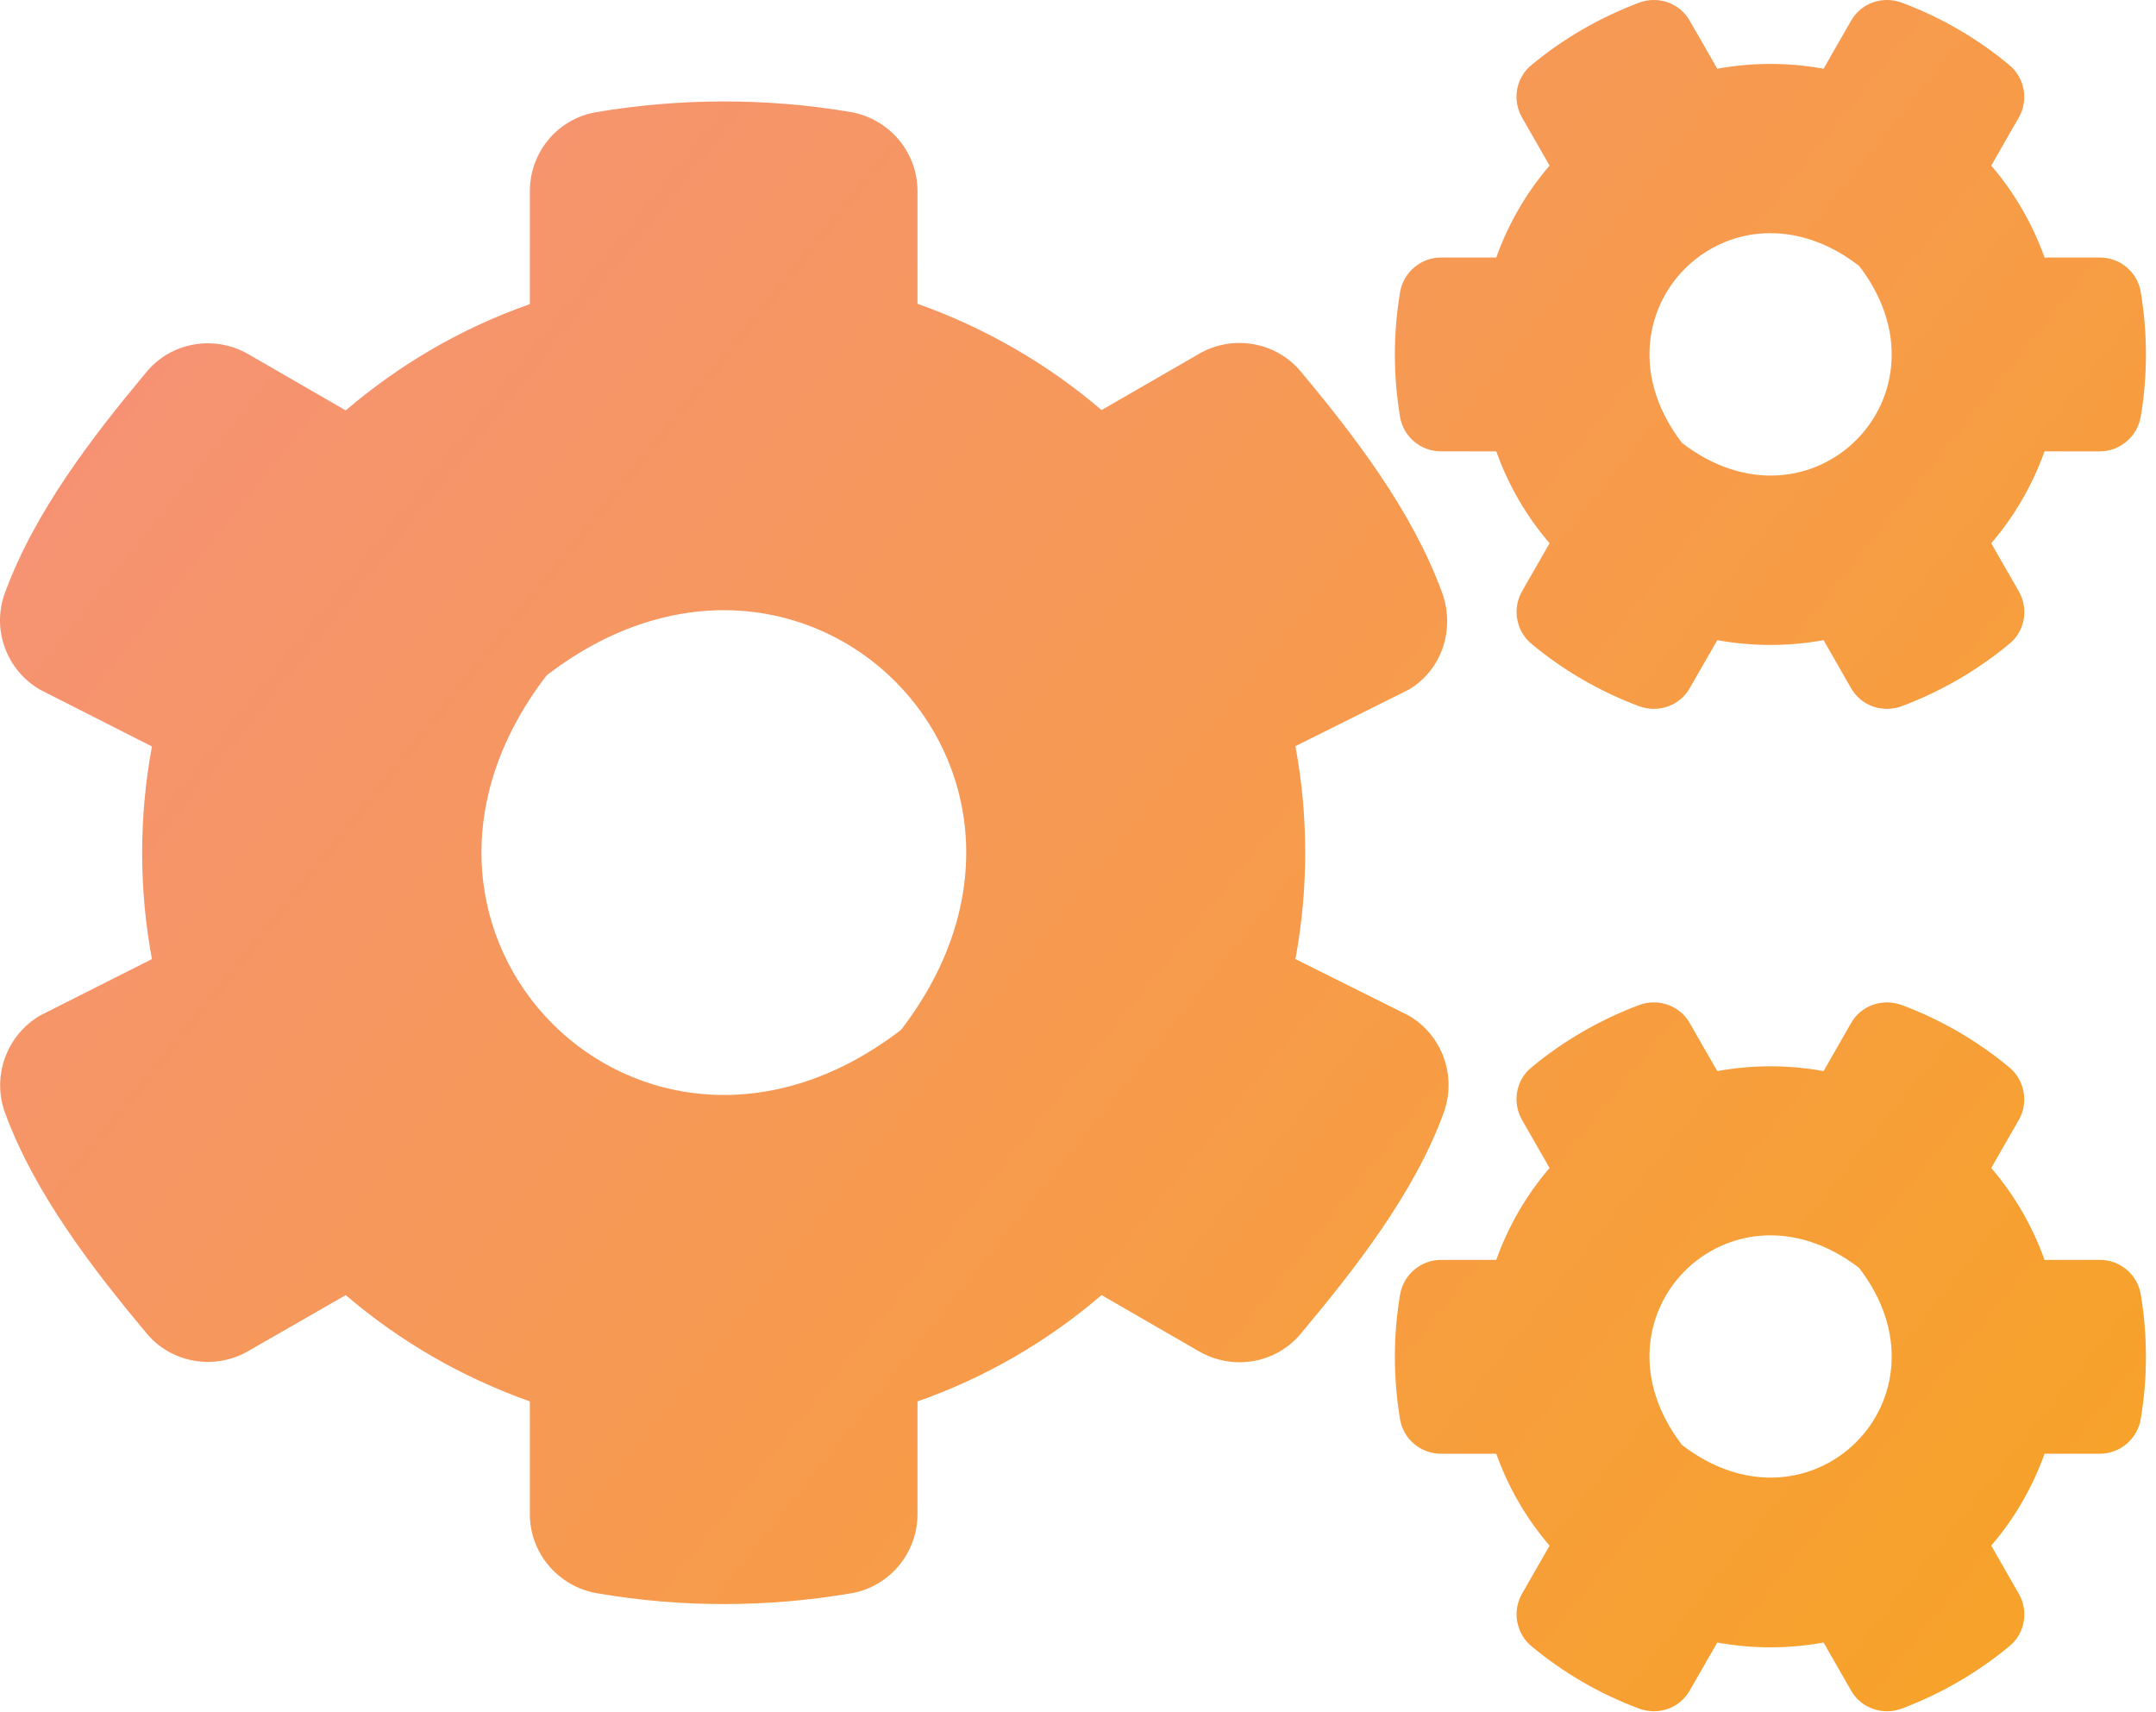
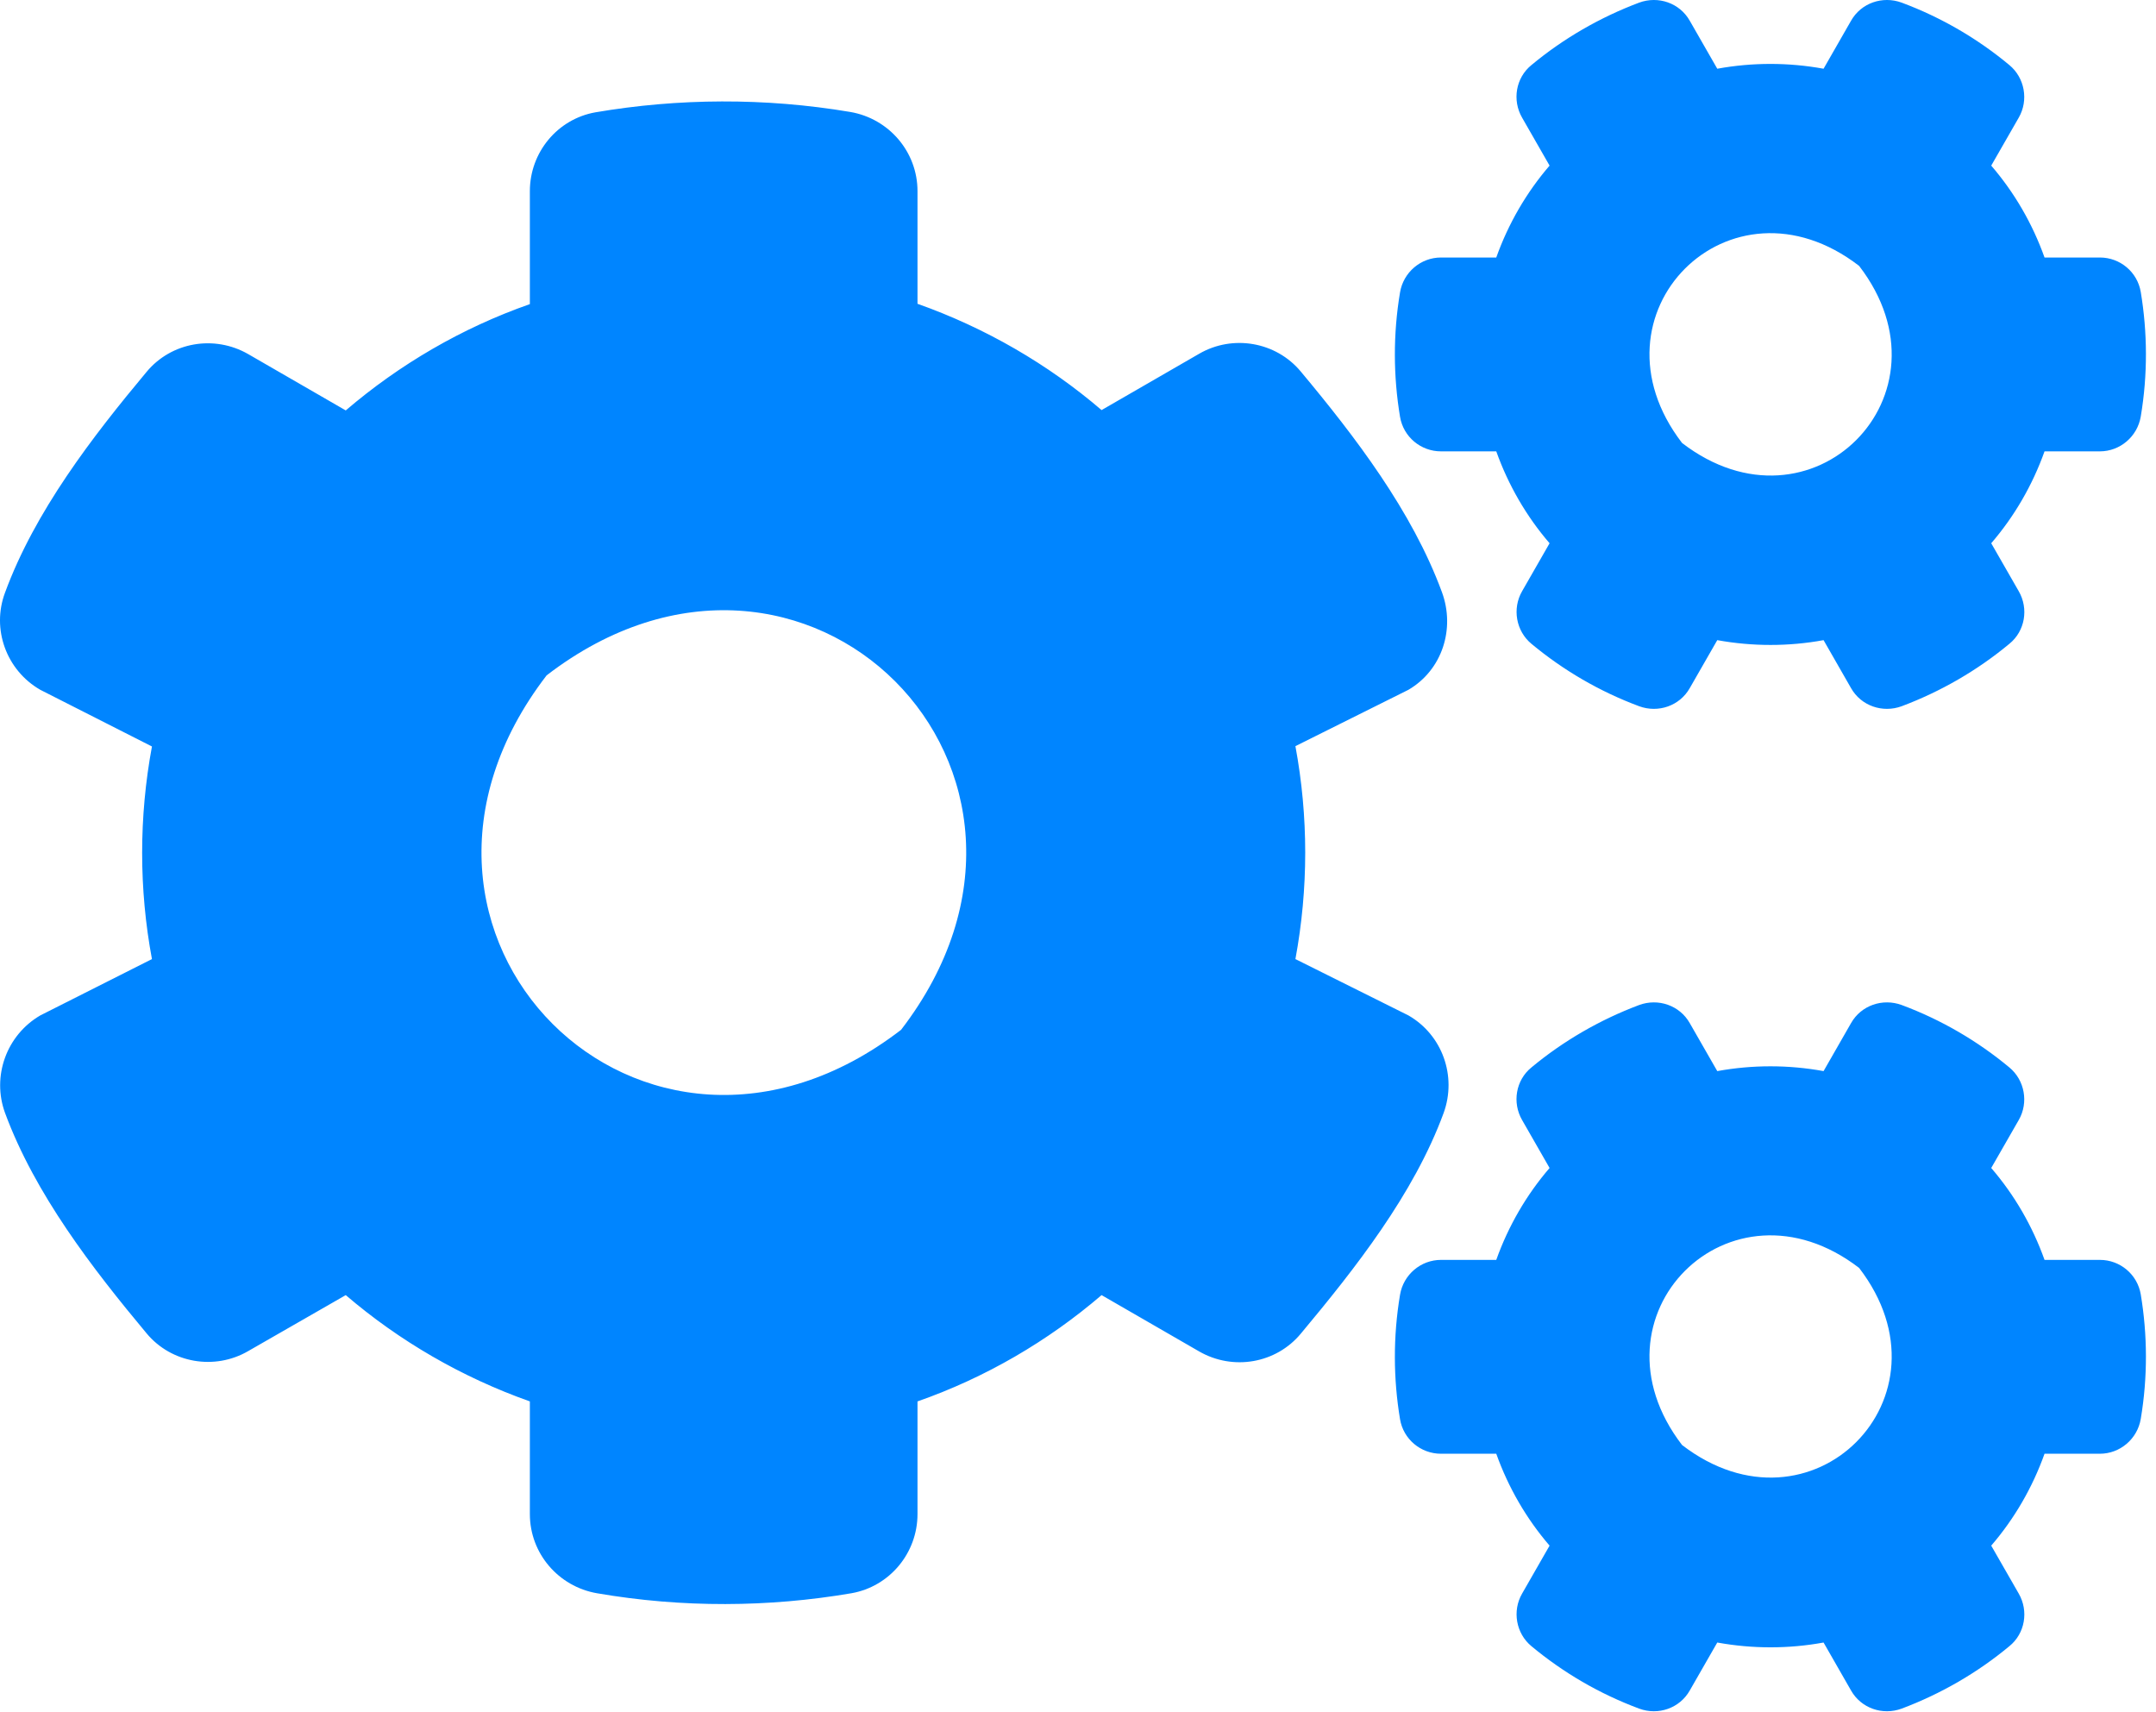
<svg xmlns="http://www.w3.org/2000/svg" width="63" height="50" viewBox="0 0 63 50" fill="none">
-   <path d="M50.18 18.704L49.376 20.106C49.082 20.625 48.455 20.84 47.897 20.635C46.74 20.204 45.682 19.586 44.751 18.812C44.3 18.44 44.183 17.783 44.477 17.274L45.28 15.873C44.604 15.089 44.075 14.177 43.722 13.188H42.106C41.518 13.188 41.008 12.766 40.91 12.178C40.714 11.003 40.704 9.768 40.91 8.543C41.008 7.955 41.518 7.524 42.106 7.524H43.722C44.075 6.534 44.604 5.623 45.28 4.839L44.477 3.438C44.183 2.929 44.291 2.272 44.751 1.9C45.682 1.126 46.75 0.508 47.897 0.077C48.455 -0.129 49.082 0.087 49.376 0.606L50.18 2.008C51.209 1.821 52.257 1.821 53.286 2.008L54.089 0.606C54.383 0.087 55.01 -0.129 55.569 0.077C56.725 0.508 57.783 1.126 58.714 1.9C59.165 2.272 59.283 2.929 58.989 3.438L58.185 4.839C58.861 5.623 59.39 6.534 59.743 7.524H61.36C61.948 7.524 62.457 7.945 62.555 8.533C62.751 9.709 62.761 10.944 62.555 12.169C62.457 12.757 61.948 13.188 61.36 13.188H59.743C59.39 14.177 58.861 15.089 58.185 15.873L58.989 17.274C59.283 17.783 59.175 18.44 58.714 18.812C57.783 19.586 56.715 20.204 55.569 20.635C55.01 20.84 54.383 20.625 54.089 20.106L53.286 18.704C52.267 18.891 51.209 18.891 50.18 18.704ZM49.151 12.943C52.923 15.843 57.225 11.542 54.325 7.769C50.552 4.859 46.251 9.17 49.151 12.943ZM37.853 28.023L41.155 29.669C42.145 30.237 42.576 31.443 42.184 32.52C41.312 34.892 39.597 37.067 38.01 38.968C37.285 39.84 36.031 40.056 35.041 39.487L32.189 37.841C30.622 39.184 28.799 40.252 26.81 40.947V44.24C26.81 45.376 25.997 46.356 24.88 46.552C22.469 46.964 19.941 46.983 17.442 46.552C16.316 46.356 15.483 45.386 15.483 44.24V40.947C13.494 40.242 11.671 39.184 10.103 37.841L7.252 39.477C6.272 40.046 5.008 39.83 4.283 38.958C2.696 37.057 1.02 34.882 0.148 32.52C-0.244 31.452 0.187 30.247 1.177 29.669L4.44 28.023C4.058 25.975 4.058 23.868 4.44 21.811L1.177 20.155C0.187 19.586 -0.254 18.381 0.148 17.313C1.02 14.942 2.696 12.766 4.283 10.866C5.008 9.993 6.262 9.778 7.252 10.346L10.103 11.992C11.671 10.65 13.494 9.582 15.483 8.886V5.584C15.483 4.457 16.286 3.477 17.403 3.281C19.814 2.87 22.352 2.85 24.85 3.272C25.977 3.467 26.81 4.438 26.81 5.584V8.876C28.799 9.582 30.622 10.64 32.189 11.982L35.041 10.336C36.021 9.768 37.285 9.984 38.01 10.856C39.597 12.757 41.263 14.932 42.135 17.303C42.527 18.371 42.145 19.576 41.155 20.155L37.853 21.801C38.235 23.858 38.235 25.965 37.853 28.023ZM26.33 30.09C32.131 22.545 23.518 13.932 15.973 19.733C10.172 27.278 18.785 35.891 26.33 30.09ZM50.18 47.992L49.376 49.394C49.082 49.913 48.455 50.129 47.897 49.923C46.74 49.492 45.682 48.874 44.751 48.1C44.3 47.728 44.183 47.071 44.477 46.562L45.28 45.161C44.604 44.377 44.075 43.465 43.722 42.476H42.106C41.518 42.476 41.008 42.054 40.91 41.467C40.714 40.291 40.704 39.056 40.91 37.831C41.008 37.243 41.518 36.812 42.106 36.812H43.722C44.075 35.823 44.604 34.911 45.28 34.127L44.477 32.726C44.183 32.217 44.291 31.56 44.751 31.188C45.682 30.414 46.75 29.796 47.897 29.365C48.455 29.16 49.082 29.375 49.376 29.894L50.18 31.296C51.209 31.109 52.257 31.109 53.286 31.296L54.089 29.894C54.383 29.375 55.01 29.16 55.569 29.365C56.725 29.796 57.783 30.414 58.714 31.188C59.165 31.56 59.283 32.217 58.989 32.726L58.185 34.127C58.861 34.911 59.39 35.823 59.743 36.812H61.36C61.948 36.812 62.457 37.234 62.555 37.822C62.751 38.997 62.761 40.232 62.555 41.457C62.457 42.045 61.948 42.476 61.36 42.476H59.743C59.39 43.465 58.861 44.377 58.185 45.161L58.989 46.562C59.283 47.071 59.175 47.728 58.714 48.1C57.783 48.874 56.715 49.492 55.569 49.923C55.01 50.129 54.383 49.913 54.089 49.394L53.286 47.992C52.267 48.179 51.209 48.179 50.18 47.992ZM49.151 42.221C52.923 45.121 57.225 40.82 54.325 37.047C50.552 34.147 46.251 38.449 49.151 42.221Z" fill="url(#paint0_linear_155_31)" />
-   <defs>
-     <linearGradient id="paint0_linear_155_31" x1="0" y1="0" x2="62.5" y2="50" gradientUnits="userSpaceOnUse">
-       <stop stop-color="#F6907E" />
-       <stop offset="0" stop-color="#F6907E" />
-       <stop offset="1" stop-color="#F7A325" />
-     </linearGradient>
-   </defs>
+   <path d="M50.18 18.704L49.376 20.106C49.082 20.625 48.455 20.84 47.897 20.635C46.74 20.204 45.682 19.586 44.751 18.812C44.3 18.44 44.183 17.783 44.477 17.274L45.28 15.873C44.604 15.089 44.075 14.177 43.722 13.188H42.106C41.518 13.188 41.008 12.766 40.91 12.178C40.714 11.003 40.704 9.768 40.91 8.543C41.008 7.955 41.518 7.524 42.106 7.524H43.722C44.075 6.534 44.604 5.623 45.28 4.839L44.477 3.438C44.183 2.929 44.291 2.272 44.751 1.9C45.682 1.126 46.75 0.508 47.897 0.077C48.455 -0.129 49.082 0.087 49.376 0.606L50.18 2.008C51.209 1.821 52.257 1.821 53.286 2.008L54.089 0.606C54.383 0.087 55.01 -0.129 55.569 0.077C56.725 0.508 57.783 1.126 58.714 1.9C59.165 2.272 59.283 2.929 58.989 3.438L58.185 4.839C58.861 5.623 59.39 6.534 59.743 7.524H61.36C61.948 7.524 62.457 7.945 62.555 8.533C62.751 9.709 62.761 10.944 62.555 12.169C62.457 12.757 61.948 13.188 61.36 13.188H59.743C59.39 14.177 58.861 15.089 58.185 15.873L58.989 17.274C59.283 17.783 59.175 18.44 58.714 18.812C57.783 19.586 56.715 20.204 55.569 20.635C55.01 20.84 54.383 20.625 54.089 20.106L53.286 18.704C52.267 18.891 51.209 18.891 50.18 18.704ZM49.151 12.943C52.923 15.843 57.225 11.542 54.325 7.769C50.552 4.859 46.251 9.17 49.151 12.943ZM37.853 28.023L41.155 29.669C42.145 30.237 42.576 31.443 42.184 32.52C41.312 34.892 39.597 37.067 38.01 38.968C37.285 39.84 36.031 40.056 35.041 39.487L32.189 37.841C30.622 39.184 28.799 40.252 26.81 40.947V44.24C26.81 45.376 25.997 46.356 24.88 46.552C22.469 46.964 19.941 46.983 17.442 46.552C16.316 46.356 15.483 45.386 15.483 44.24V40.947C13.494 40.242 11.671 39.184 10.103 37.841L7.252 39.477C6.272 40.046 5.008 39.83 4.283 38.958C2.696 37.057 1.02 34.882 0.148 32.52C-0.244 31.452 0.187 30.247 1.177 29.669L4.44 28.023C4.058 25.975 4.058 23.868 4.44 21.811L1.177 20.155C0.187 19.586 -0.254 18.381 0.148 17.313C1.02 14.942 2.696 12.766 4.283 10.866C5.008 9.993 6.262 9.778 7.252 10.346L10.103 11.992C11.671 10.65 13.494 9.582 15.483 8.886V5.584C15.483 4.457 16.286 3.477 17.403 3.281C19.814 2.87 22.352 2.85 24.85 3.272C25.977 3.467 26.81 4.438 26.81 5.584V8.876C28.799 9.582 30.622 10.64 32.189 11.982L35.041 10.336C36.021 9.768 37.285 9.984 38.01 10.856C39.597 12.757 41.263 14.932 42.135 17.303C42.527 18.371 42.145 19.576 41.155 20.155L37.853 21.801C38.235 23.858 38.235 25.965 37.853 28.023ZM26.33 30.09C32.131 22.545 23.518 13.932 15.973 19.733C10.172 27.278 18.785 35.891 26.33 30.09ZM50.18 47.992L49.376 49.394C49.082 49.913 48.455 50.129 47.897 49.923C46.74 49.492 45.682 48.874 44.751 48.1C44.3 47.728 44.183 47.071 44.477 46.562L45.28 45.161C44.604 44.377 44.075 43.465 43.722 42.476H42.106C41.518 42.476 41.008 42.054 40.91 41.467C40.714 40.291 40.704 39.056 40.91 37.831C41.008 37.243 41.518 36.812 42.106 36.812H43.722C44.075 35.823 44.604 34.911 45.28 34.127L44.477 32.726C44.183 32.217 44.291 31.56 44.751 31.188C45.682 30.414 46.75 29.796 47.897 29.365C48.455 29.16 49.082 29.375 49.376 29.894L50.18 31.296C51.209 31.109 52.257 31.109 53.286 31.296L54.089 29.894C54.383 29.375 55.01 29.16 55.569 29.365C56.725 29.796 57.783 30.414 58.714 31.188C59.165 31.56 59.283 32.217 58.989 32.726L58.185 34.127C58.861 34.911 59.39 35.823 59.743 36.812H61.36C61.948 36.812 62.457 37.234 62.555 37.822C62.751 38.997 62.761 40.232 62.555 41.457C62.457 42.045 61.948 42.476 61.36 42.476H59.743C59.39 43.465 58.861 44.377 58.185 45.161L58.989 46.562C59.283 47.071 59.175 47.728 58.714 48.1C57.783 48.874 56.715 49.492 55.569 49.923C55.01 50.129 54.383 49.913 54.089 49.394L53.286 47.992C52.267 48.179 51.209 48.179 50.18 47.992ZM49.151 42.221C52.923 45.121 57.225 40.82 54.325 37.047C50.552 34.147 46.251 38.449 49.151 42.221Z" fill="#0085FF" />
</svg>
